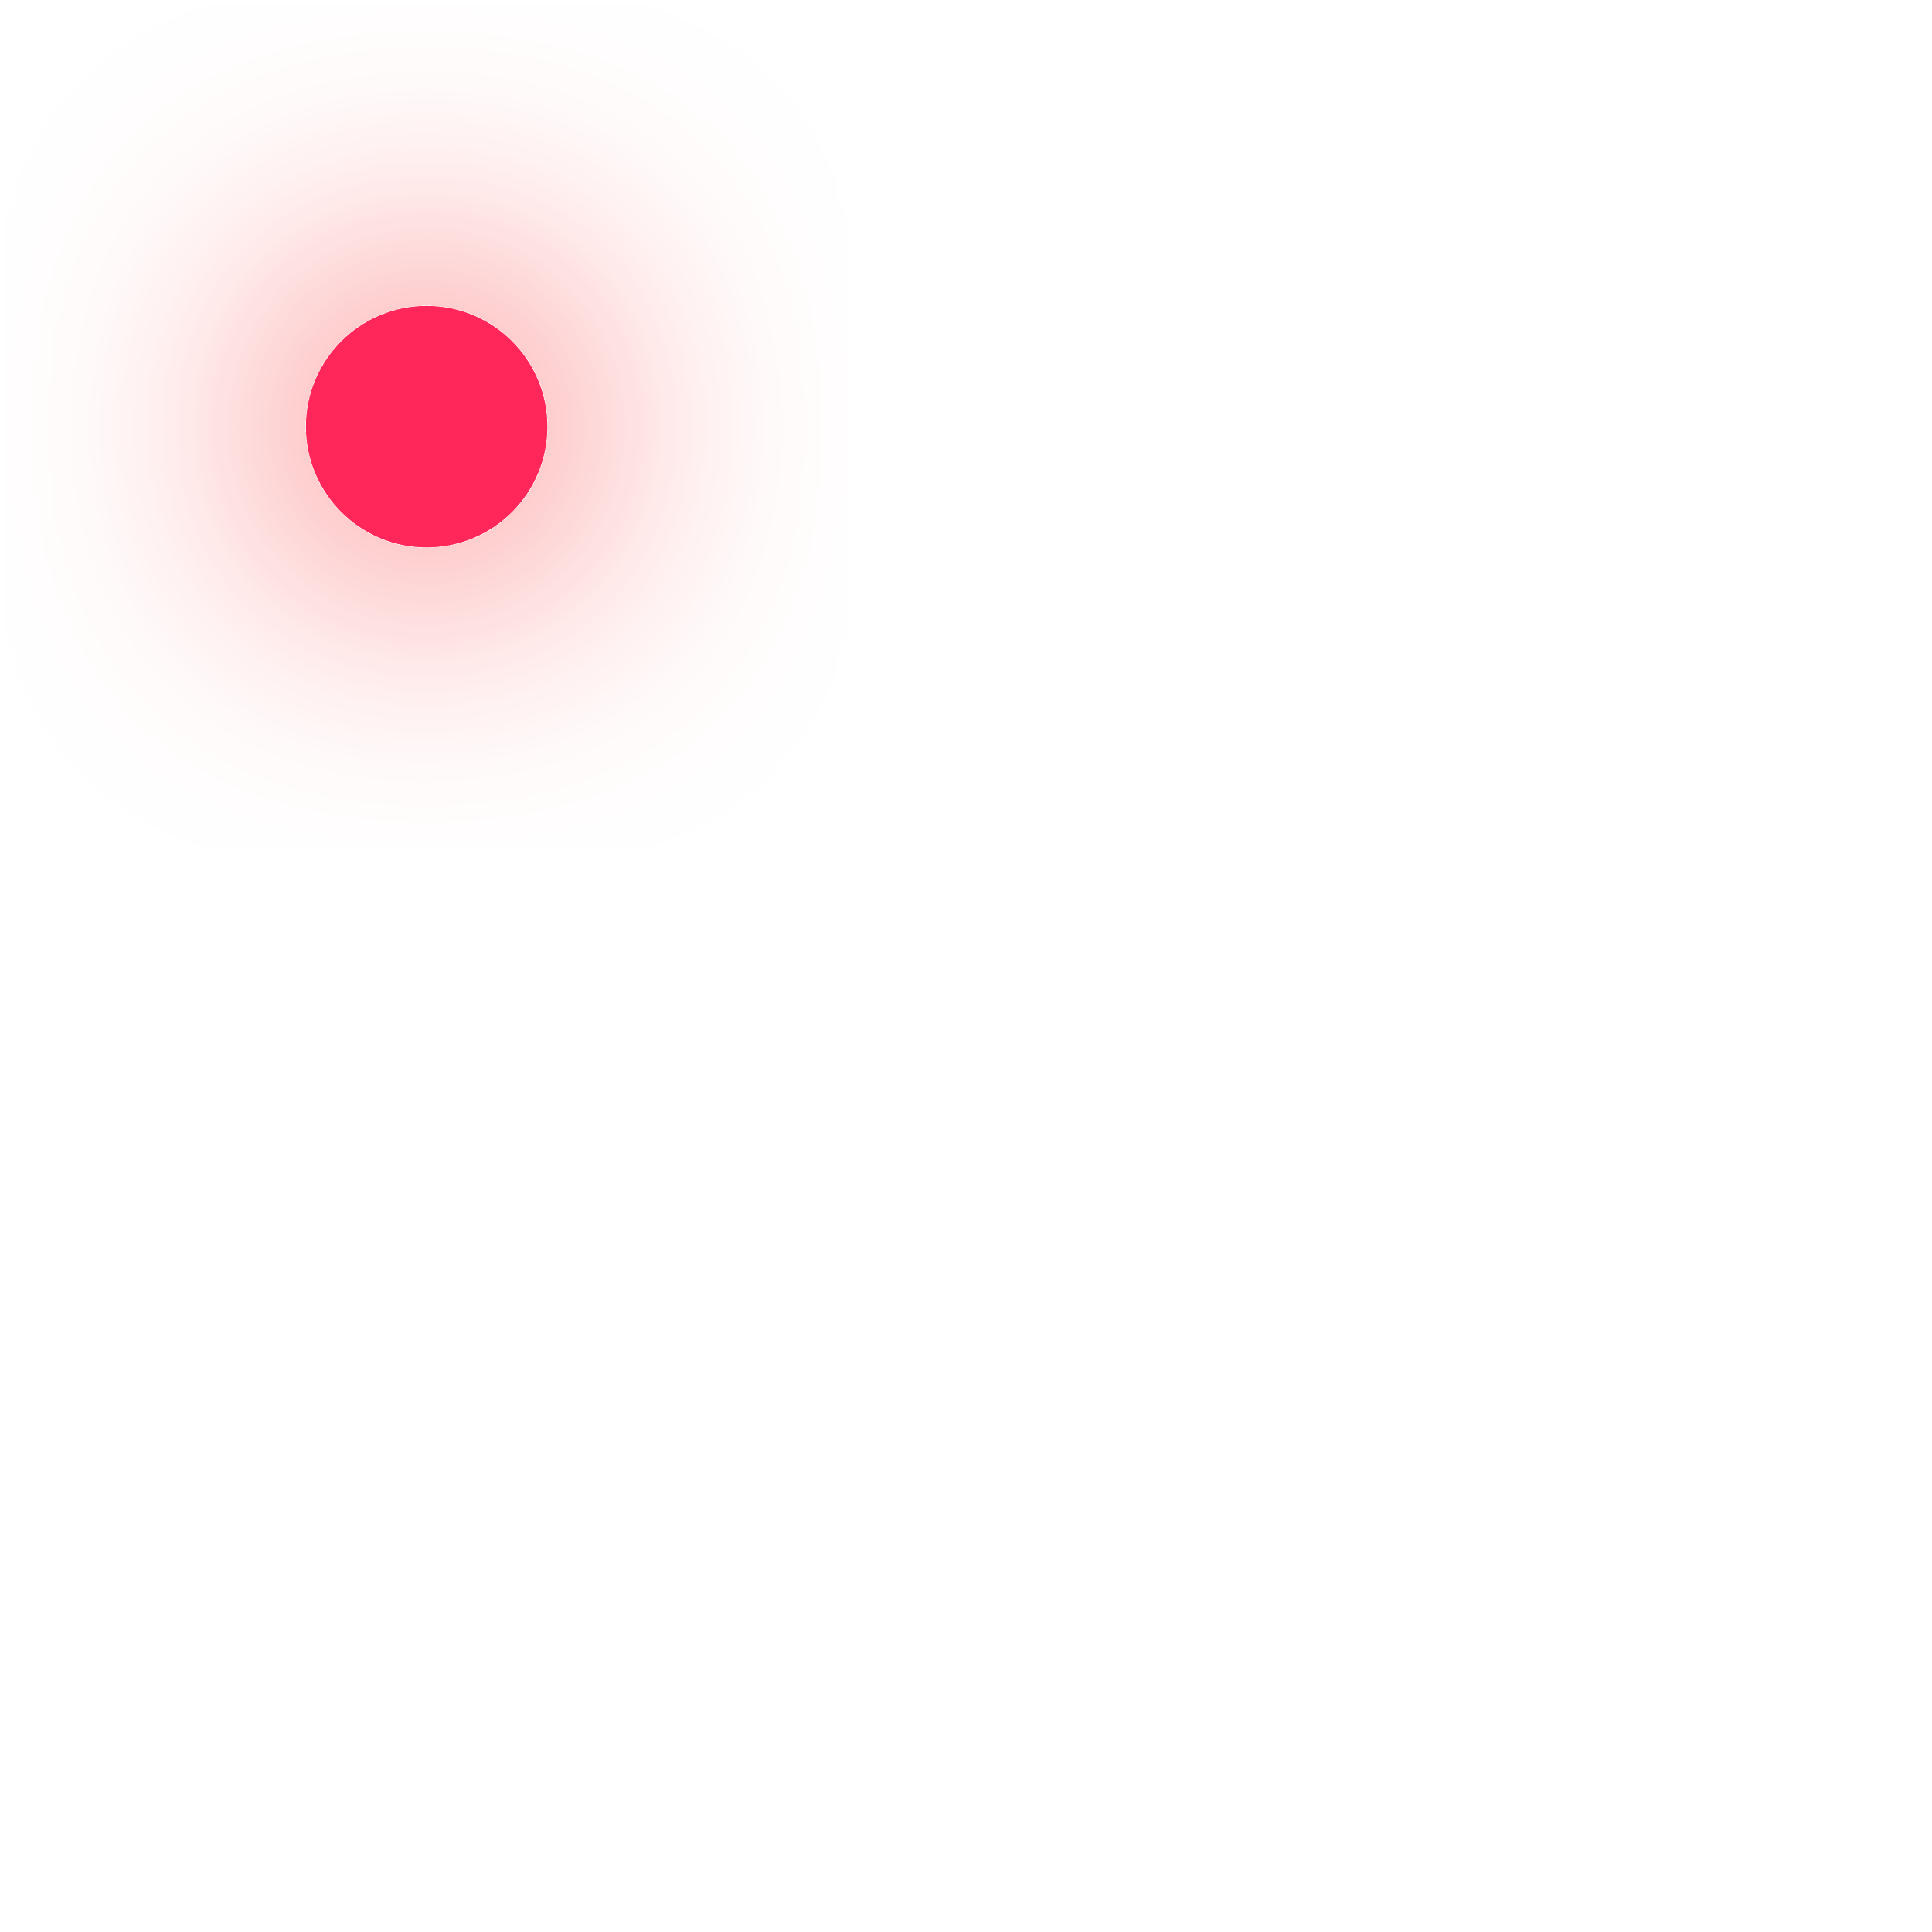
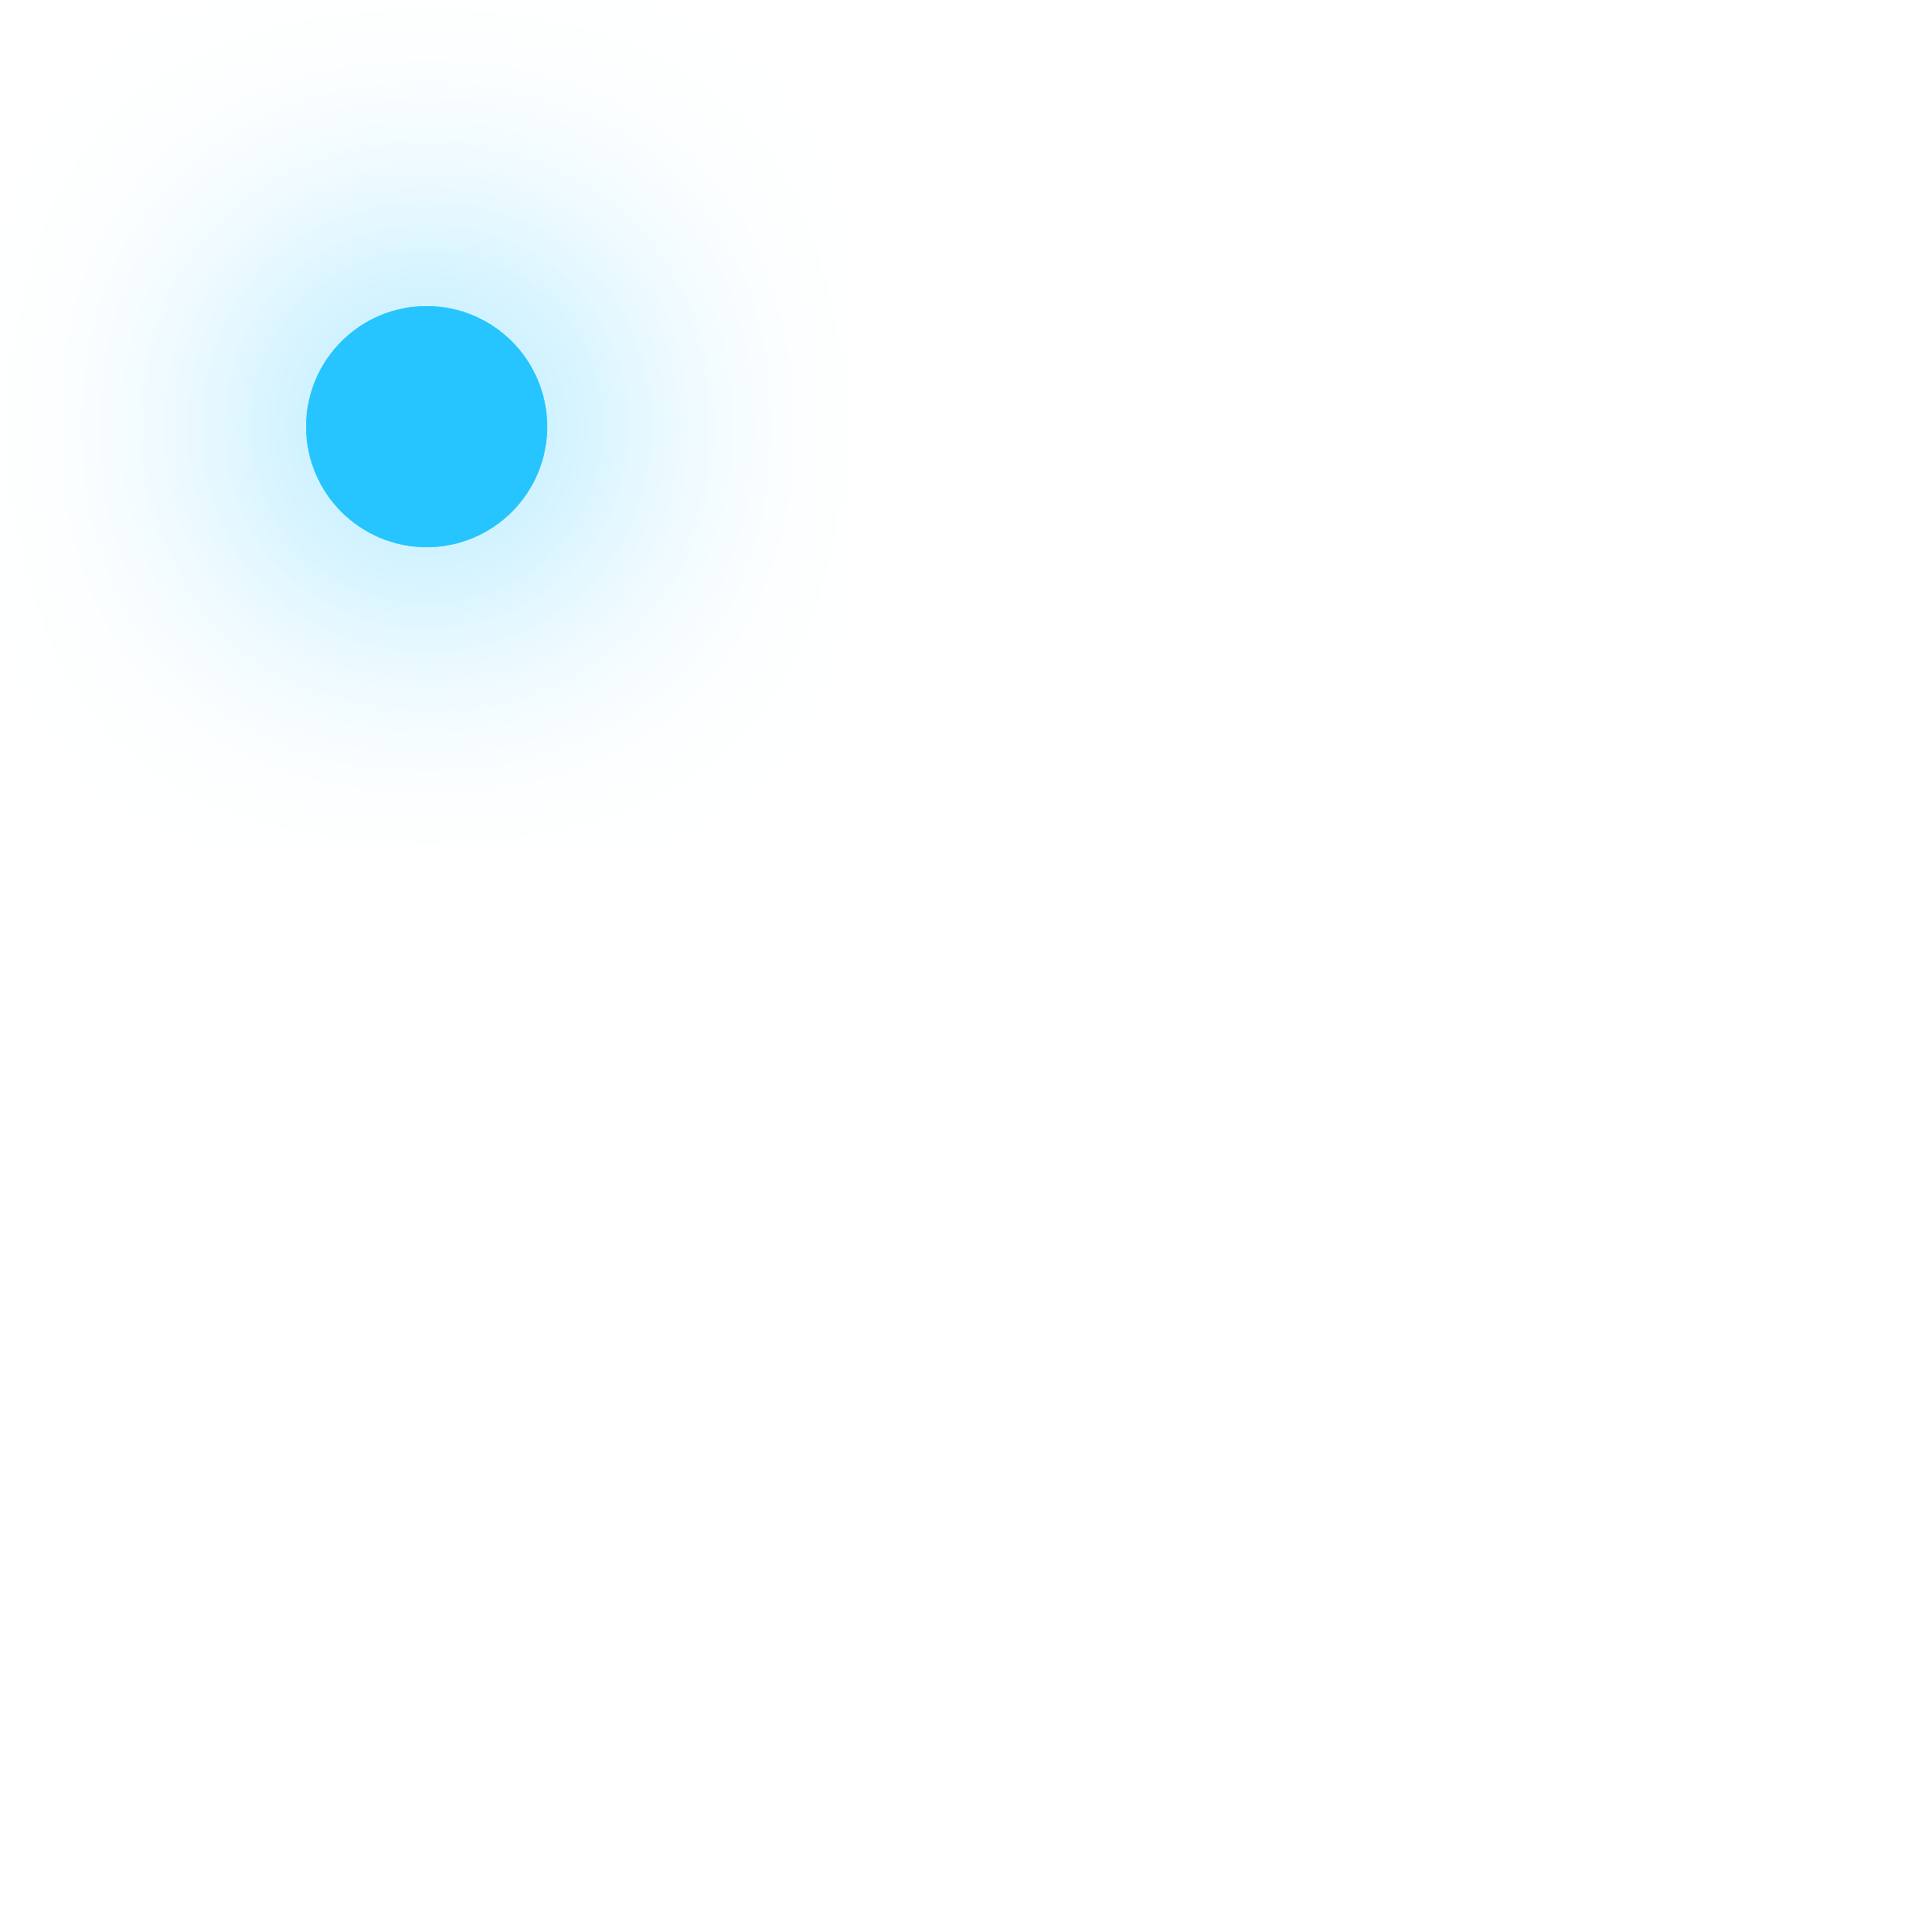
- <svg xmlns="http://www.w3.org/2000/svg" width="60" height="60" viewBox="0 0 60 60" fill="none">
+ <svg xmlns="http://www.w3.org/2000/svg" width="500" height="500" viewBox="0 0 60 60" fill="none">
  <g filter="url(#filter0_d_18_2)">
-     <rect x="9.5" y="9.5" width="7.5" height="7.5" rx="3.75" fill="#FF2759" />
+     <rect x="9.5" y="9.5" width="7.5" height="7.5" rx="3.75" fill="#27c5ff" />
  </g>
  <defs>
    <filter id="filter0_d_18_2" x="0.125" y="0.125" width="26.25" height="26.25" filterUnits="userSpaceOnUse" color-interpolation-filters="sRGB">
      <feFlood flood-opacity="0" result="BackgroundImageFix" />
      <feColorMatrix in="SourceAlpha" type="matrix" values="0 0 0 0 0 0 0 0 0 0 0 0 0 0 0 0 0 0 127 0" result="hardAlpha" />
      <feOffset />
      <feGaussianBlur stdDeviation="4.688" />
      <feComposite in2="hardAlpha" operator="out" />
-       <feColorMatrix type="matrix" values="0 0 0 0 0.984 0 0 0 0 0.106 0 0 0 0 0.114 0 0 0 1 0" />
+       <feColorMatrix type="matrix" values="0 0 0 0 0.15 0 0 0 0 0.773 0 0 0 0 1 0 0 0 1 0" />
      <feBlend mode="normal" in2="BackgroundImageFix" result="effect1_dropShadow_18_2" />
      <feBlend mode="normal" in="SourceGraphic" in2="effect1_dropShadow_18_2" result="shape" />
    </filter>
  </defs>
</svg>
